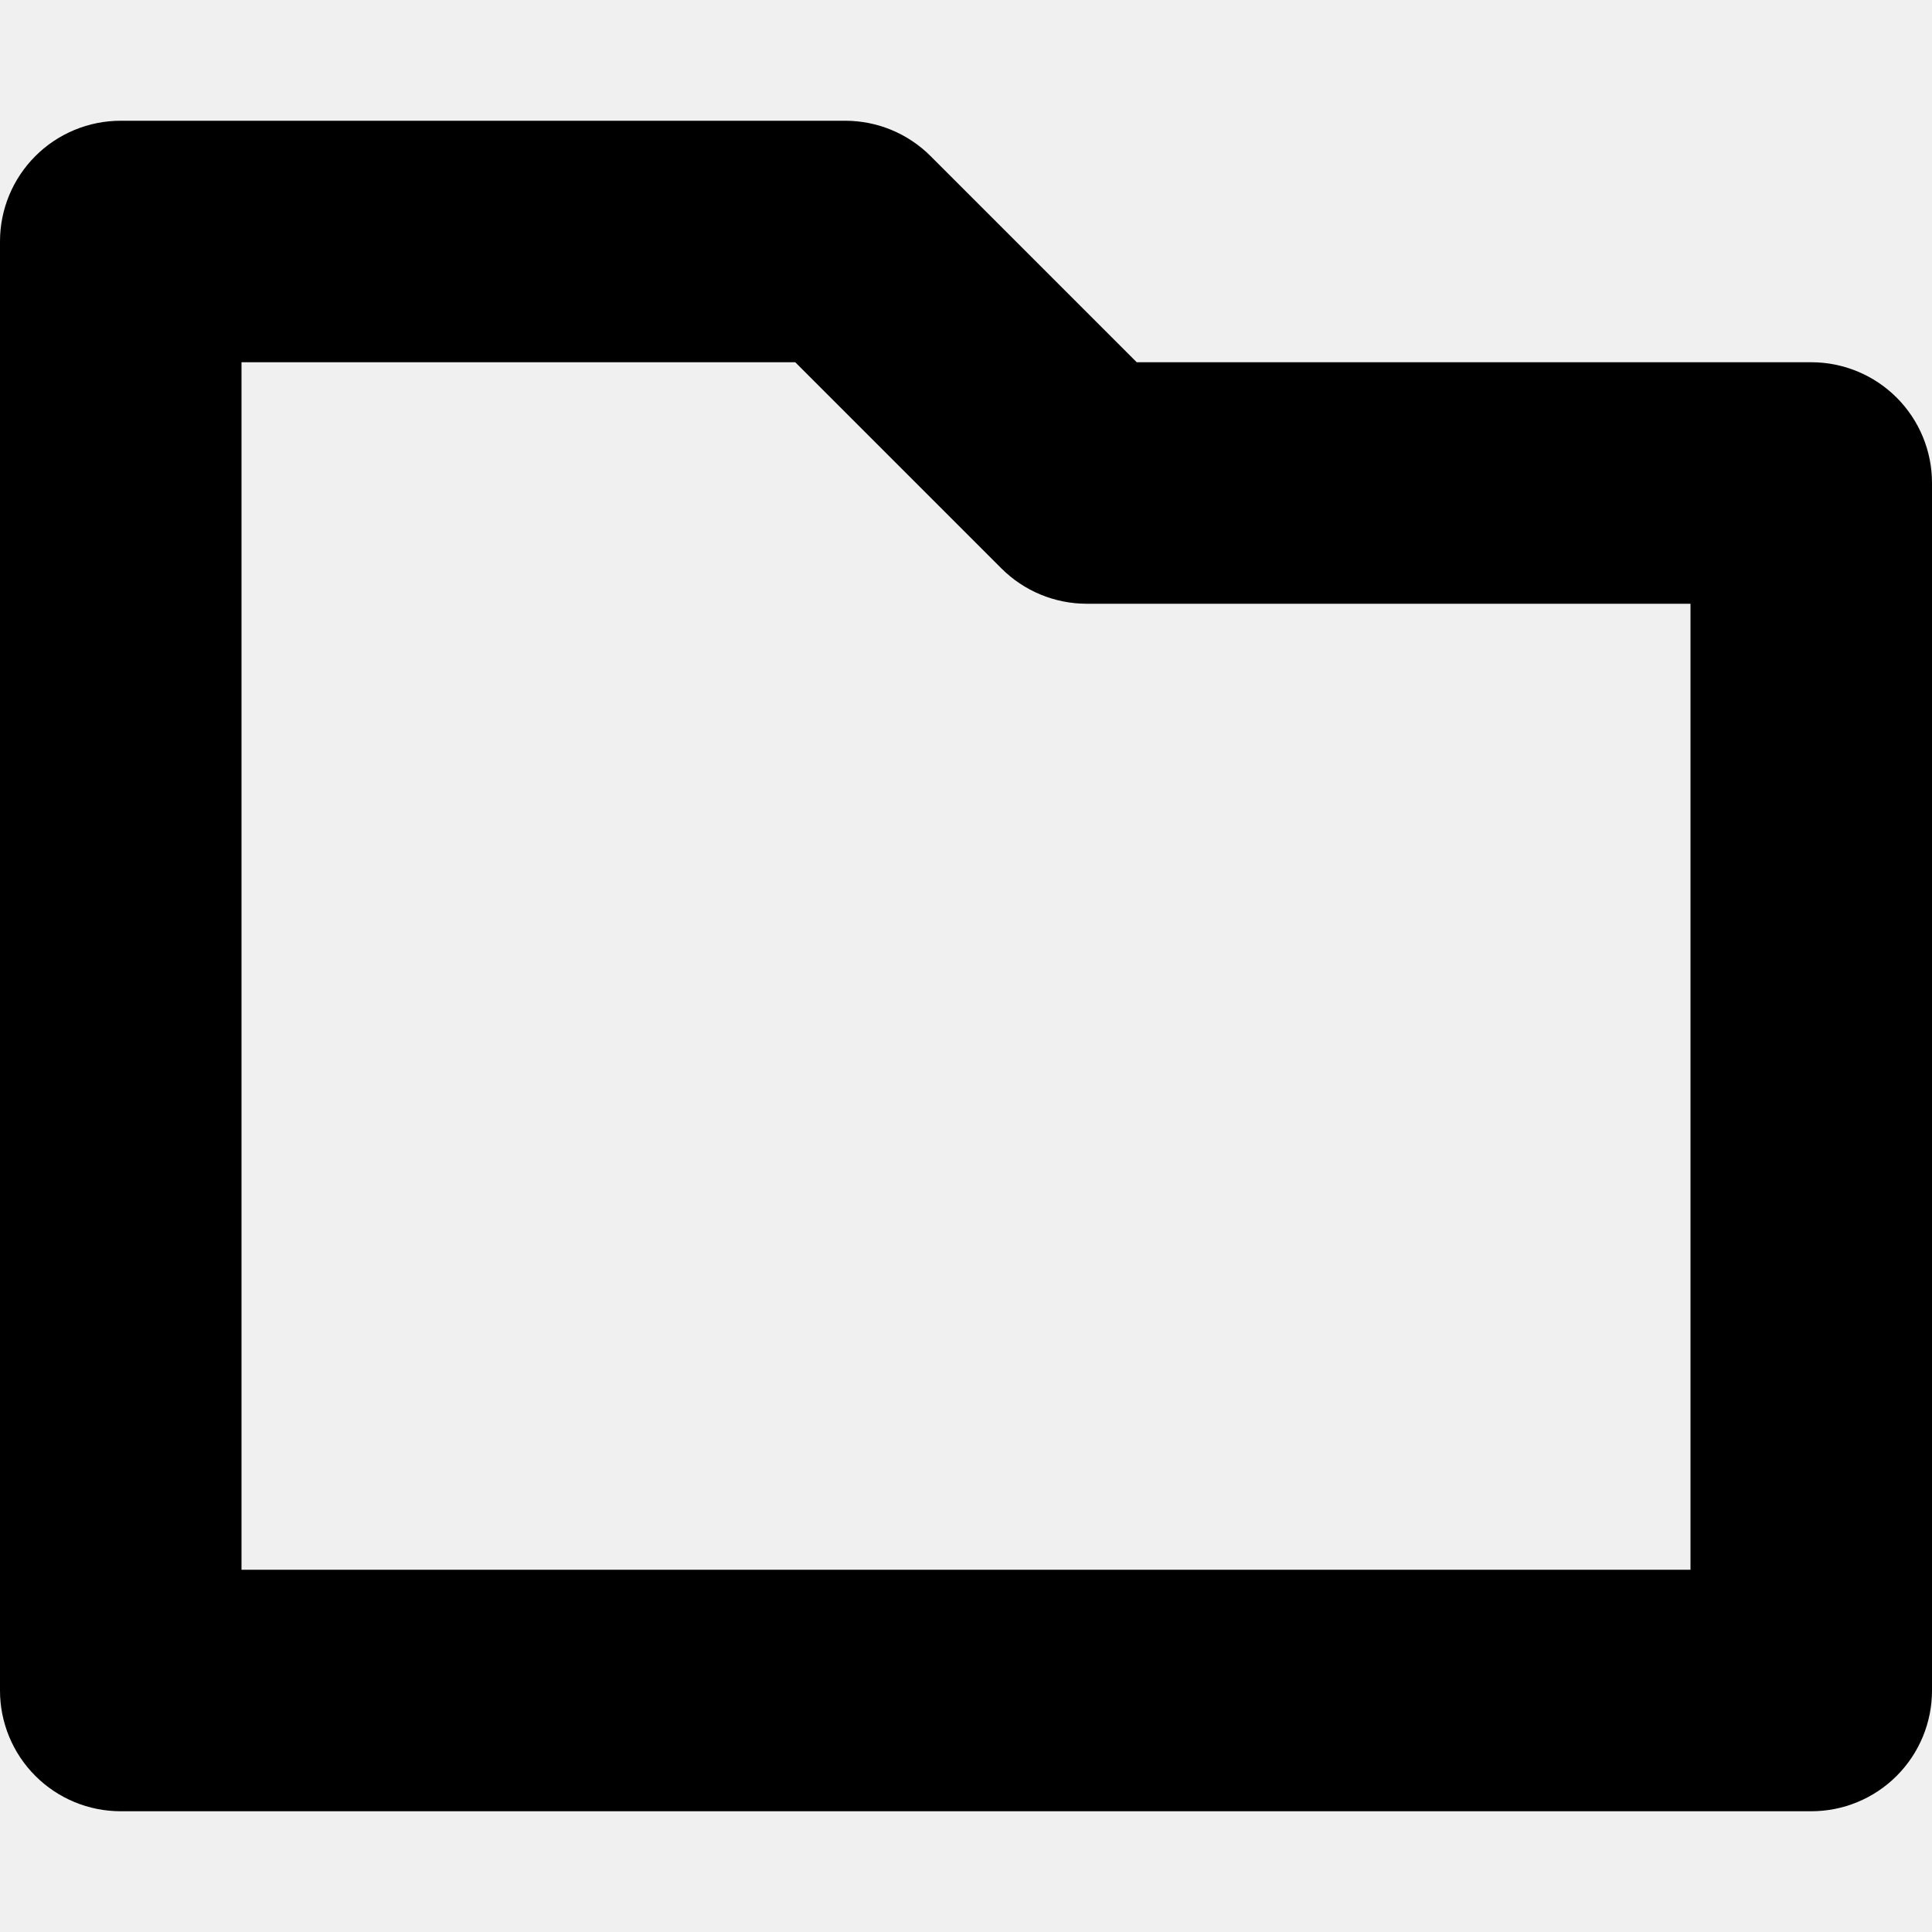
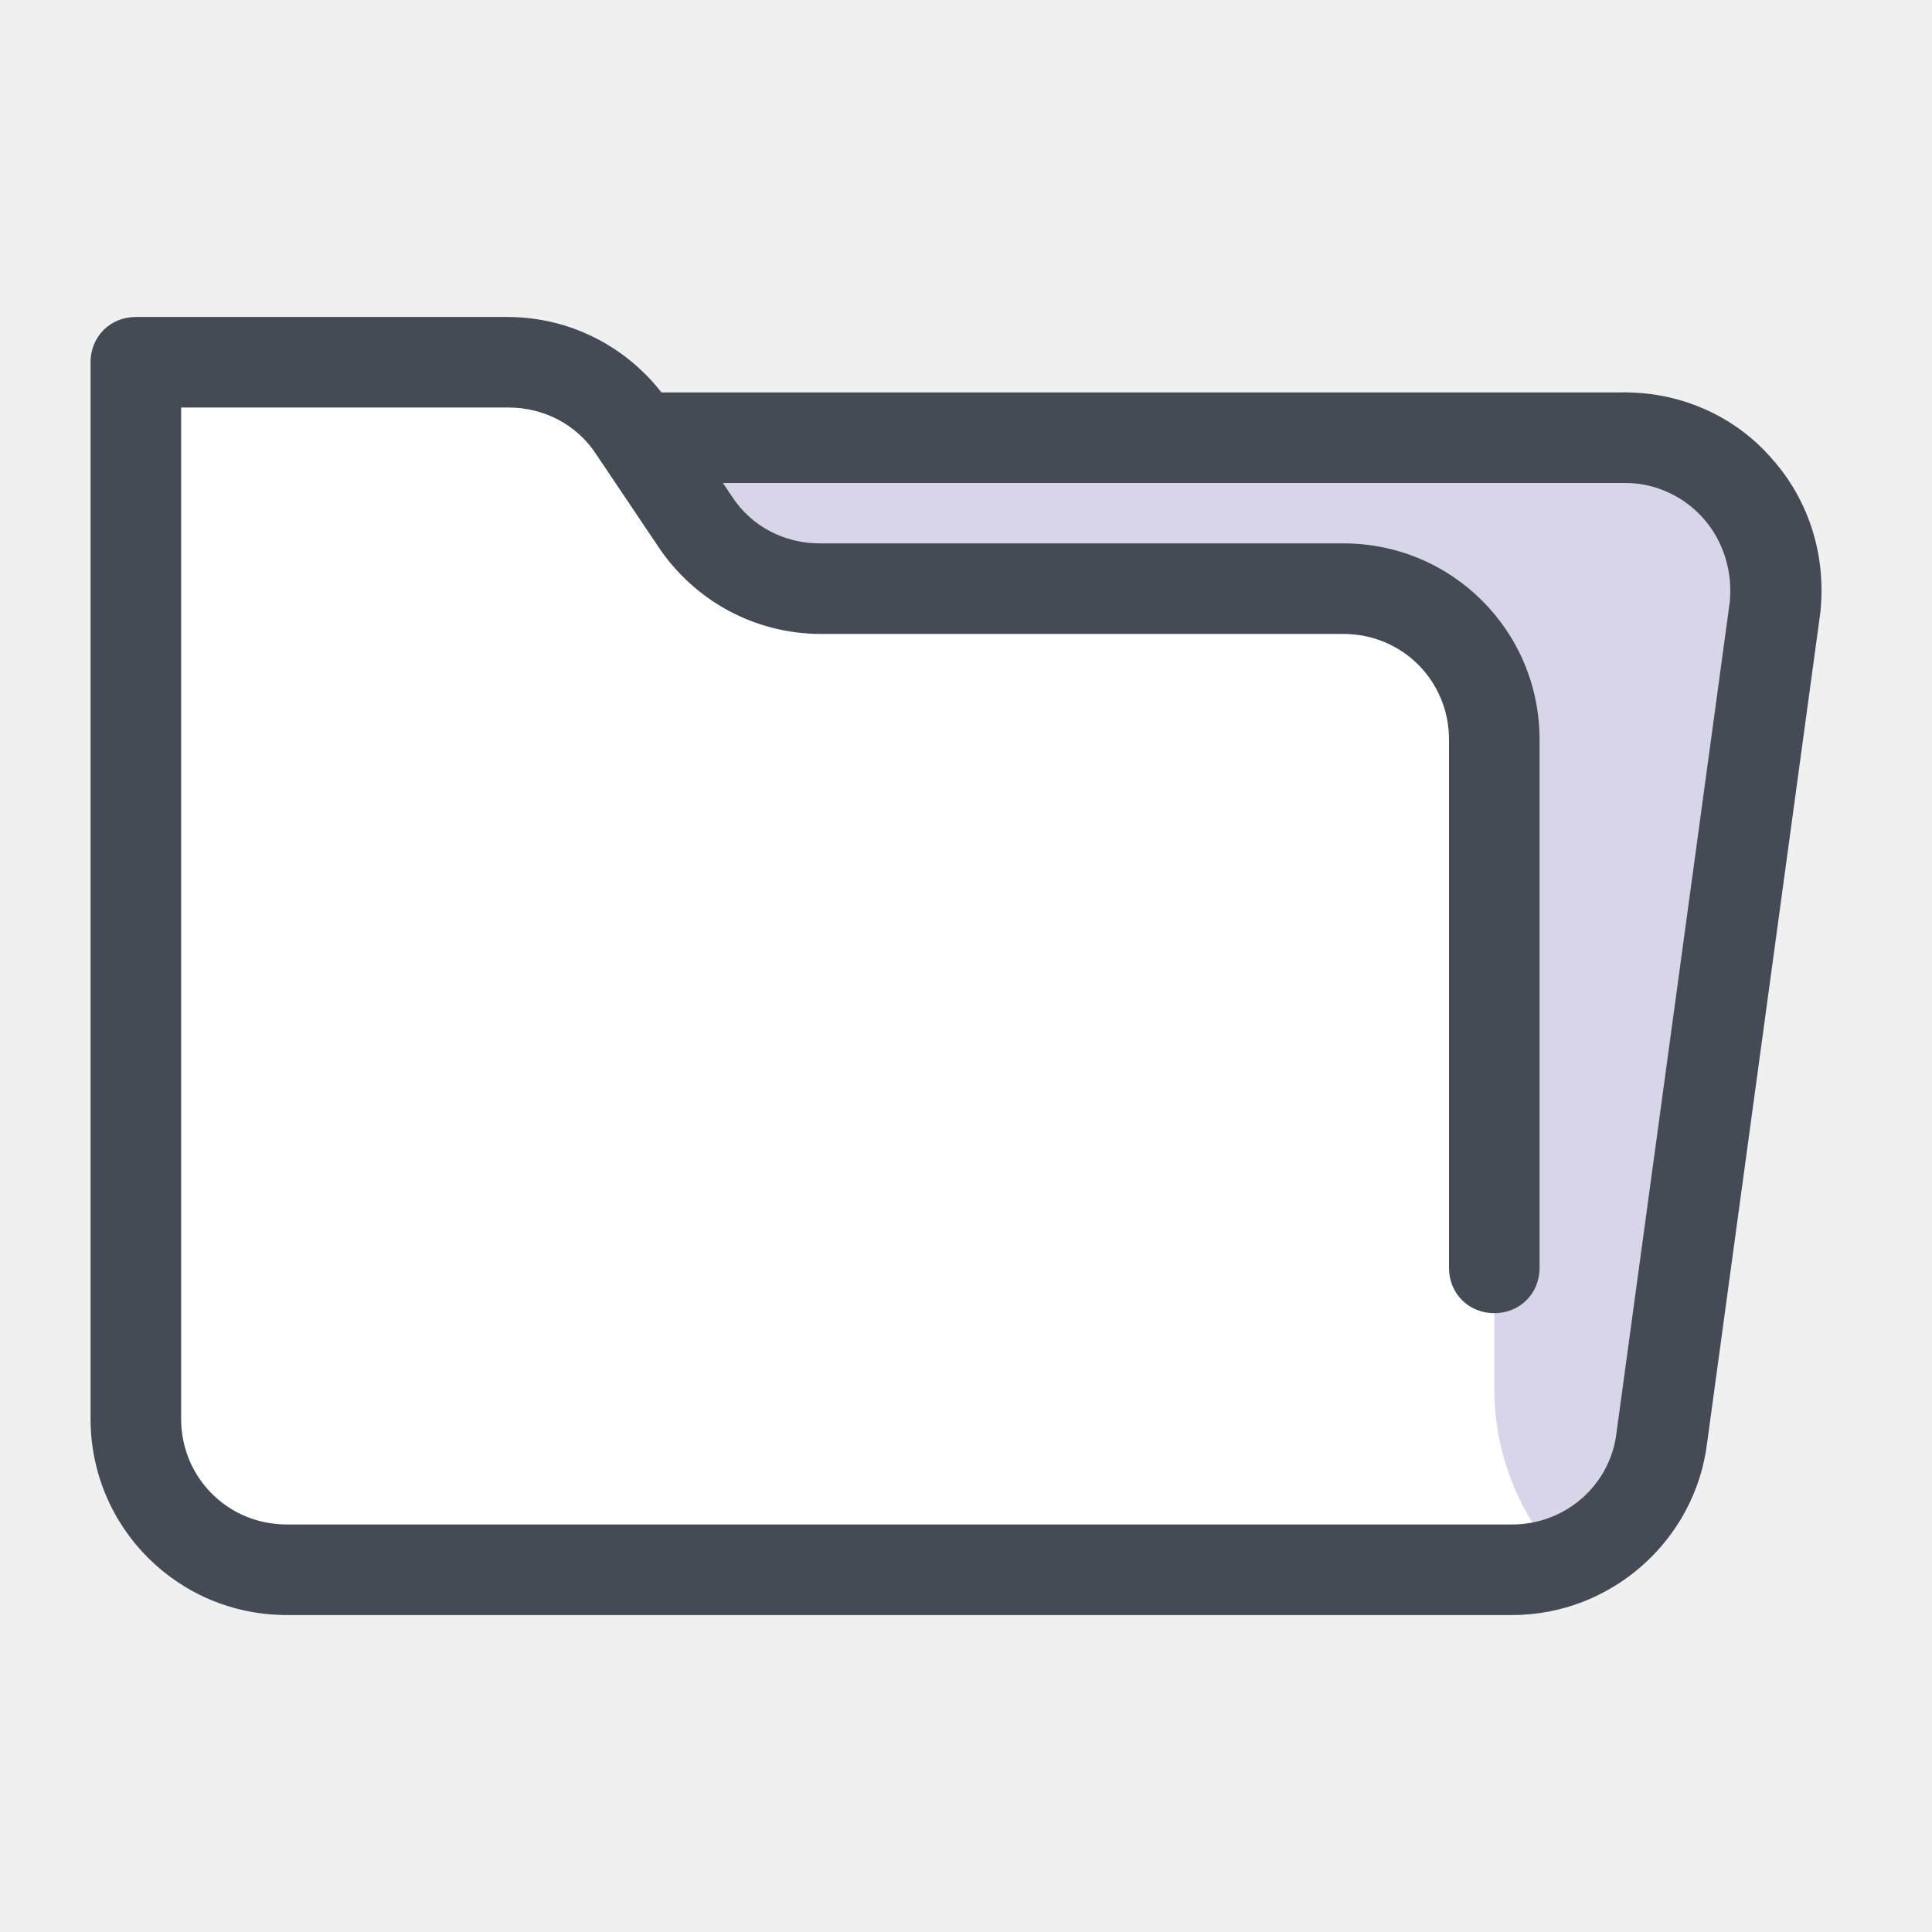
- <svg xmlns="http://www.w3.org/2000/svg" viewBox="0 0 96 96">
-   <path d="M90,18H56.484L46.242,7.758A5.996,5.996,0,0,0,42,6H6a5.997,5.997,0,0,0-6,6V84a5.997,5.997,0,0,0,6,6H90a5.997,5.997,0,0,0,6-6V24A5.997,5.997,0,0,0,90,18ZM84,78H12V18H39.516L49.758,28.242A5.996,5.996,0,0,0,54,30H84Z" />
+ <svg xmlns="http://www.w3.org/2000/svg" viewBox="0 0 128 128" width="64px" height="64px">
+   <path fill="#D8D4EA" d="M100.2,104H19c-5.5,0-10-4.5-10-10V29h98.7c6,0,10.7,5.3,9.9,11.2l-7.5,55C109.5,100.2,105.2,104,100.2,104 z" />
+   <path fill="#FFF" d="M104,104H19c-5.5,0-10-4.5-10-10V24h24.6c3.3,0,6.5,1.7,8.3,4.5l4.1,6.1c1.9,2.8,5,4.5,8.3,4.5H89 c5.5,0,10,4.5,10,10v41v1.9C99,96.5,100.8,100.8,104,104L104,104z" />
+   <path fill="#454B54" d="M100.2,107H19c-7.2,0-13-5.8-13-13V24c0-1.7,1.3-3,3-3h24.6c4.4,0,8.4,2.2,10.8,5.8l4.1,6.1 c1.3,2,3.5,3.1,5.8,3.1H89c7.2,0,13,5.8,13,13v35c0,1.7-1.3,3-3,3s-3-1.3-3-3V49c0-3.9-3.1-7-7-7H54.4c-4.4,0-8.4-2.2-10.8-5.8 l-4.1-6.1c-1.3-2-3.5-3.1-5.8-3.1H12v67c0,3.9,3.1,7,7,7h81.2c3.5,0,6.5-2.6,6.9-6.1l7.5-55c0.2-2-0.4-4-1.7-5.5 c-1.3-1.5-3.2-2.4-5.2-2.4c-1.7,0-3-1.3-3-3s1.3-3,3-3c3.7,0,7.3,1.6,9.7,4.4c2.5,2.8,3.6,6.5,3.2,10.2l-7.5,55 C112.3,102.1,106.7,107,100.2,107z" />
+   <path fill="#454B54" d="M107.7,32H43c-1.7,0-3-1.3-3-3s1.3-3,3-3h64.7c1.7,0,3,1.3,3,3S109.3,32,107.7,32z" />
</svg>
